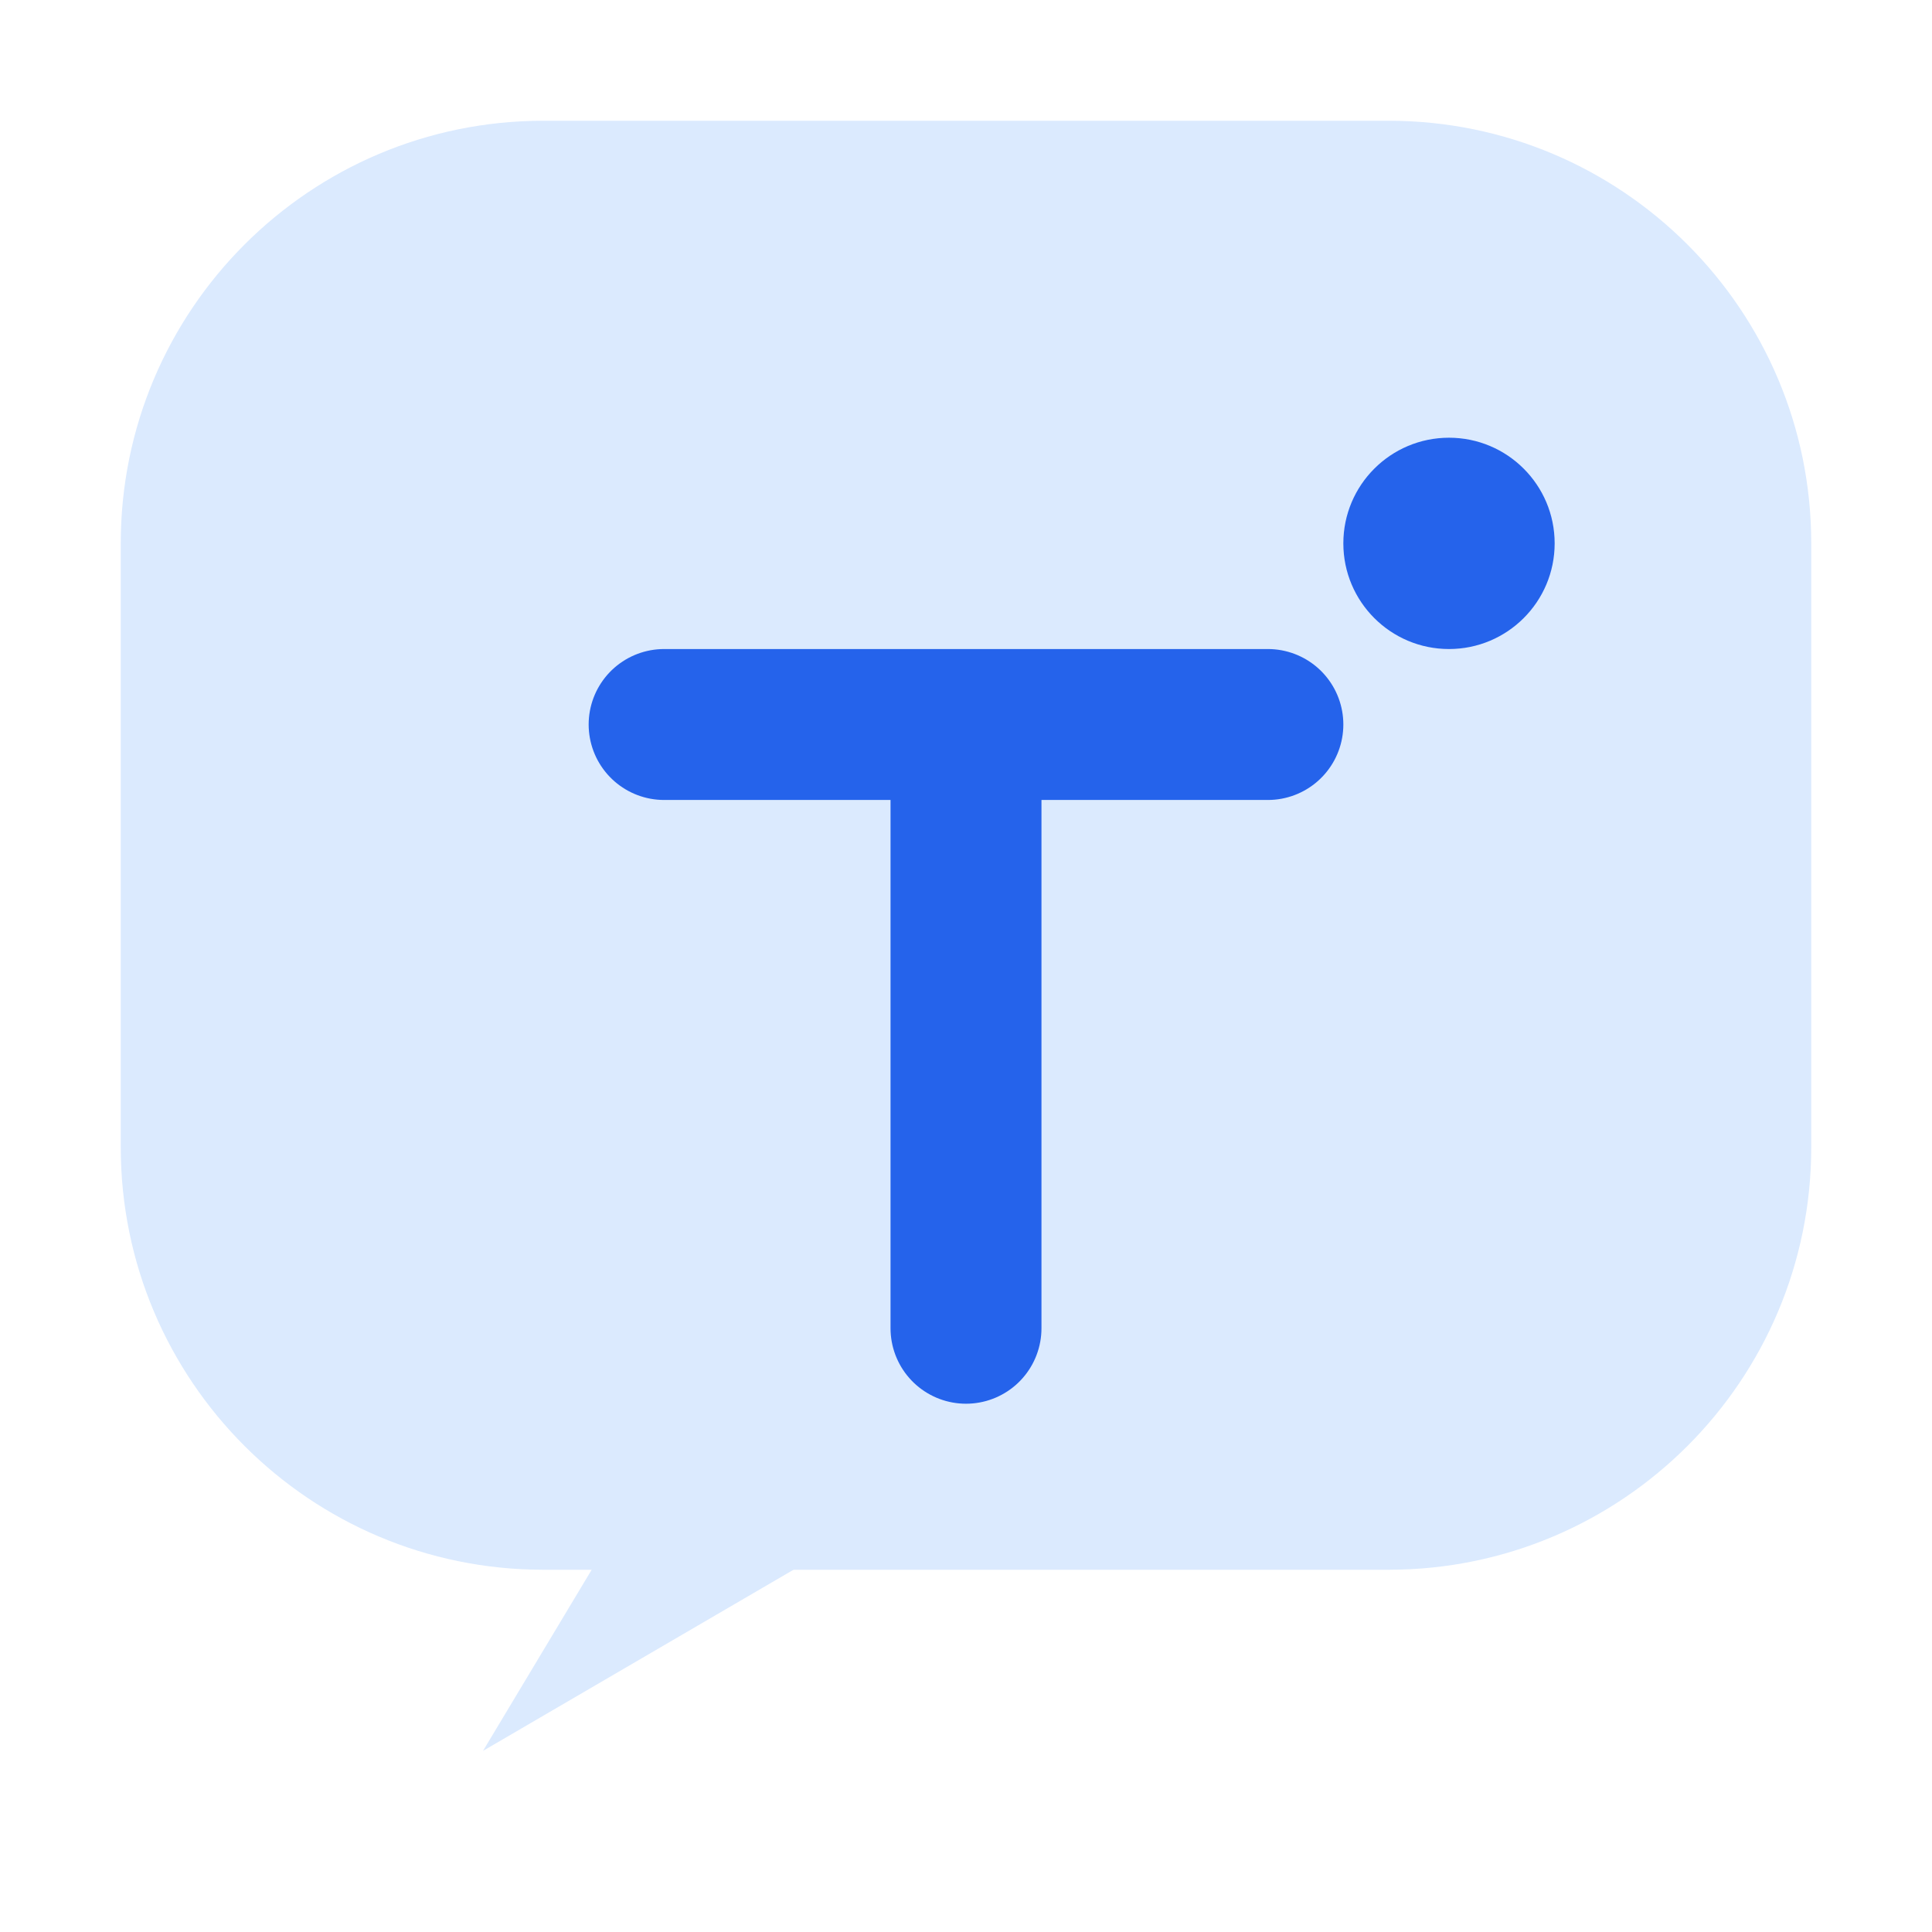
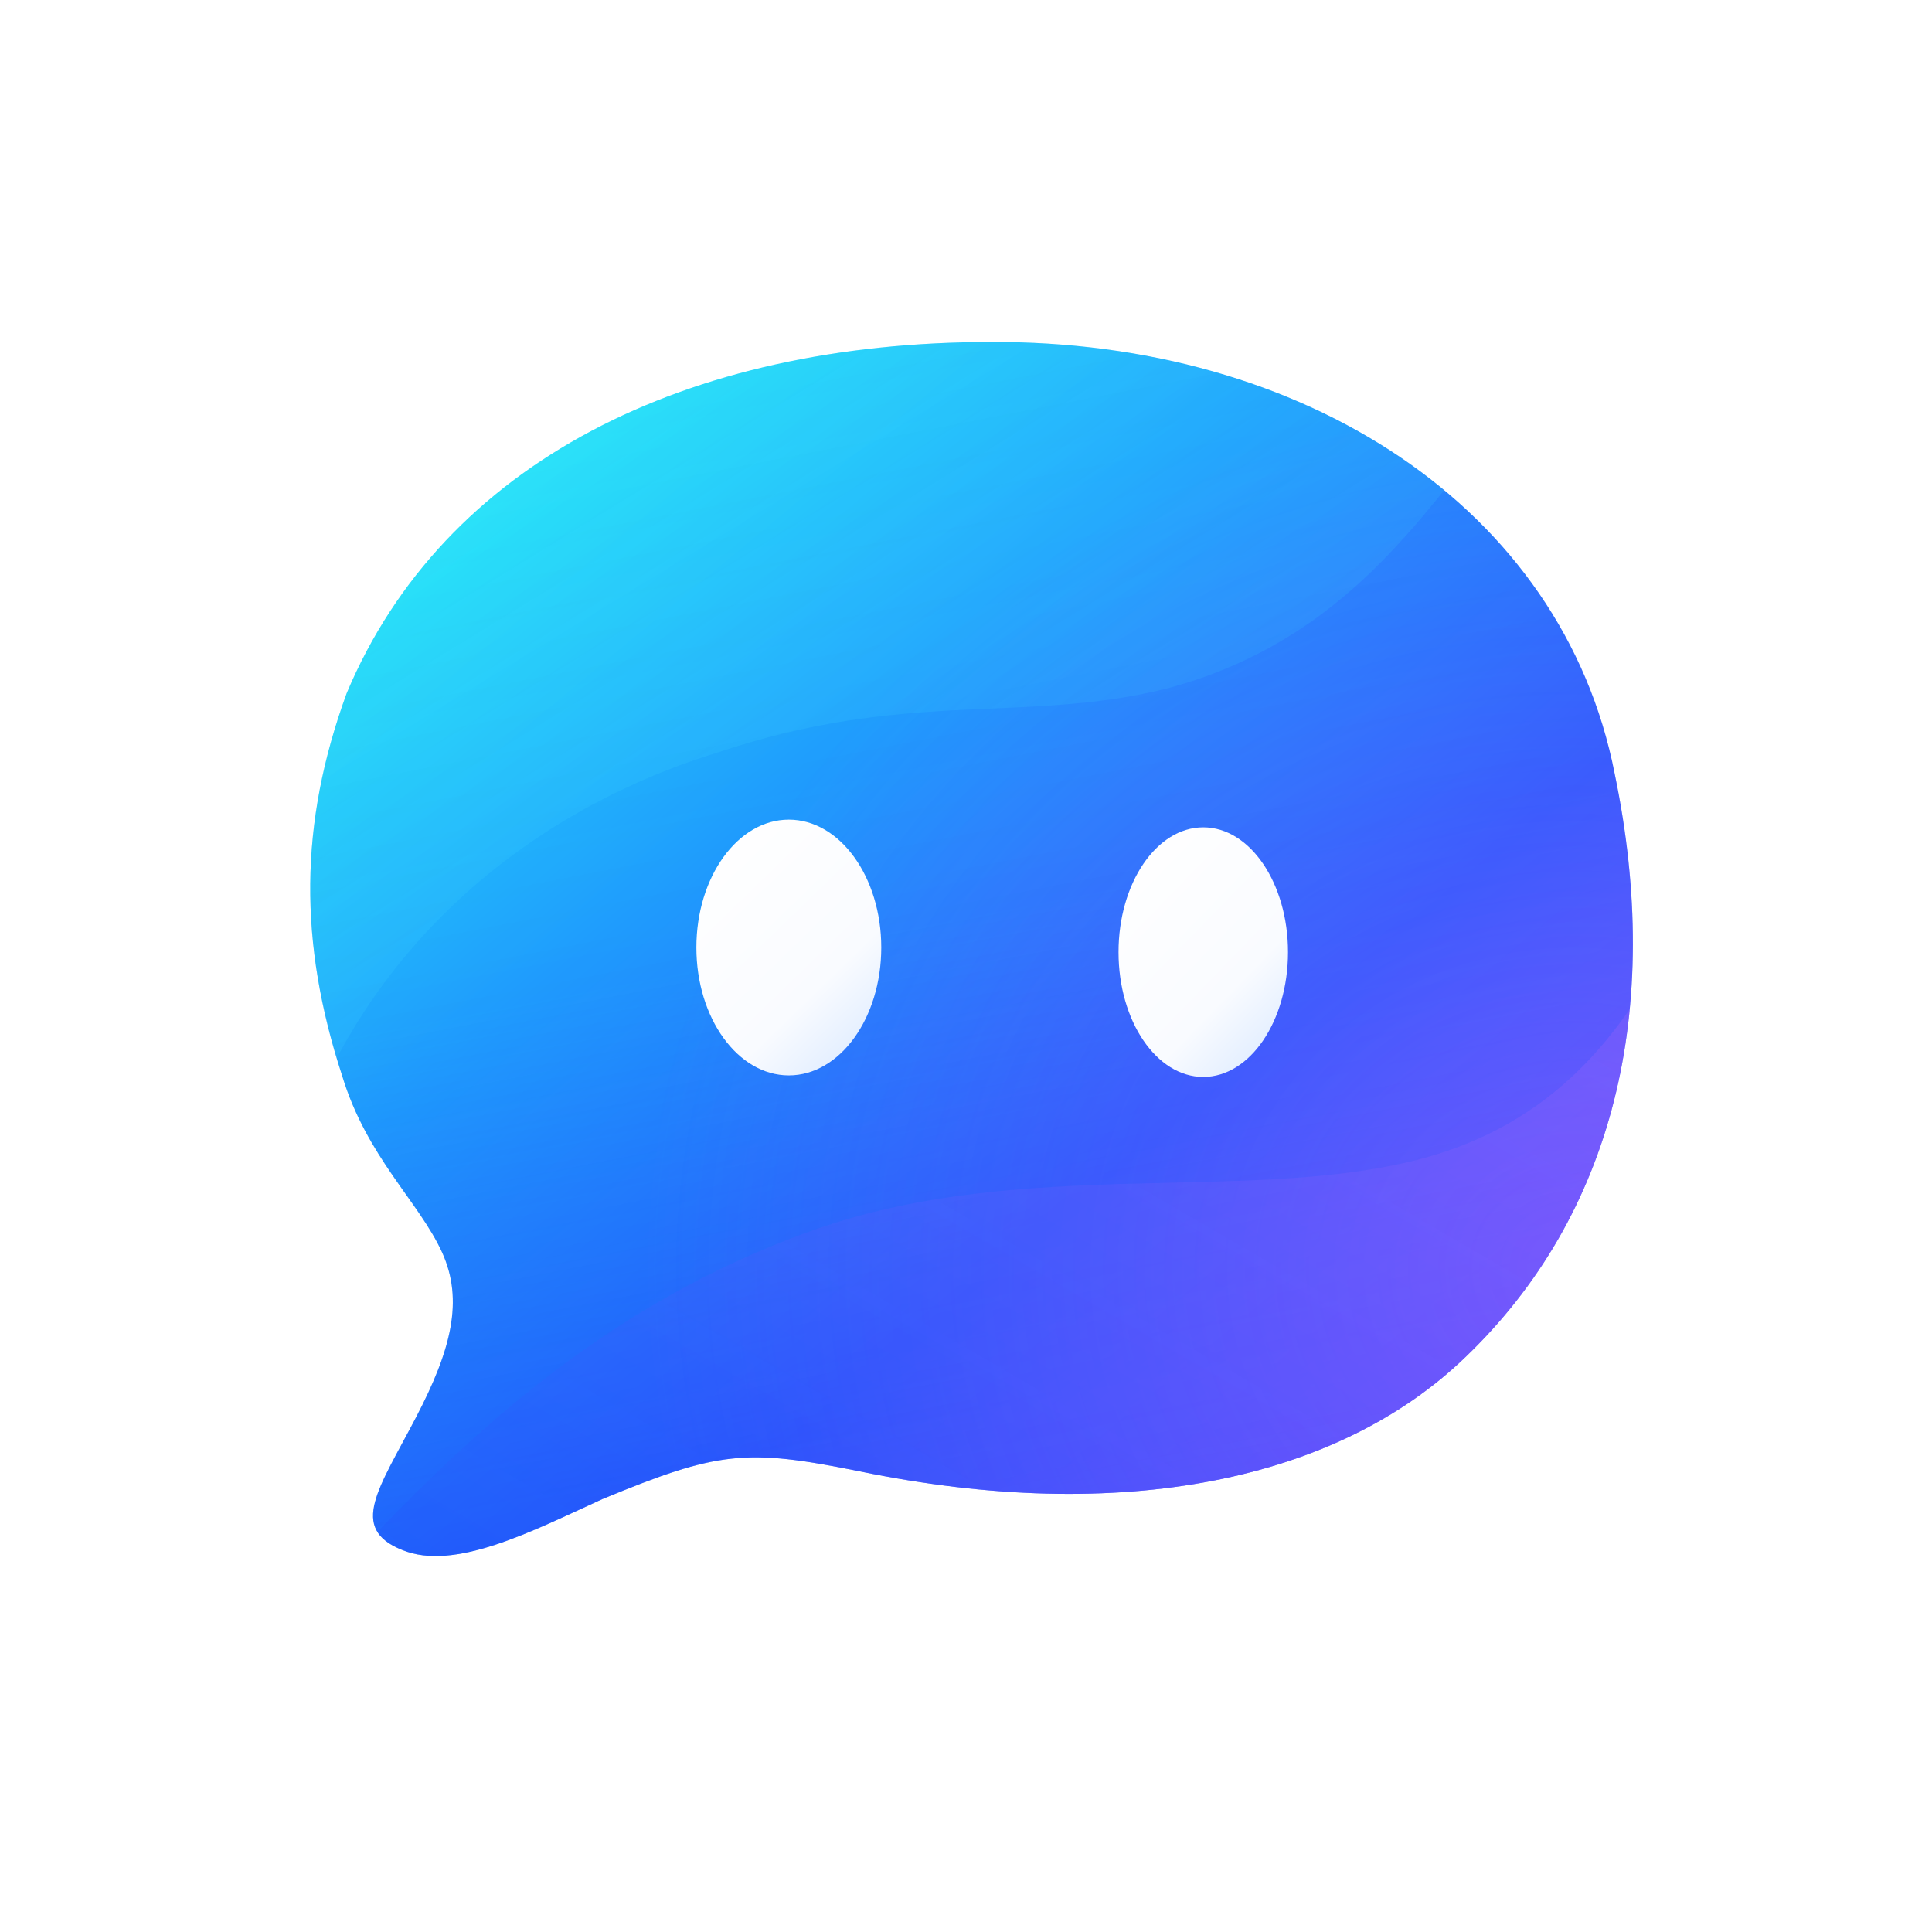
- <svg xmlns="http://www.w3.org/2000/svg" viewBox="0 0 64 64" role="img" aria-label="TopAsk">
-   <rect x="4" y="4" width="56" height="48" rx="14" fill="#DBEAFE" />
-   <path d="M22 48 16 58l12-7Z" fill="#DBEAFE" />
-   <path d="M22 24h20M32 24v20" stroke="#2563EB" stroke-width="5" stroke-linecap="round" />
-   <circle cx="48" cy="18" r="3.5" fill="#2563EB" />
+ <svg xmlns="http://www.w3.org/2000/svg" width="1254" height="1254" viewBox="0 0 1254 1254">
+   <defs>
+     <linearGradient id="bodyGradient" x1="17%" y1="8%" x2="94%" y2="92%">
+       <stop offset="0%" stop-color="#25E3F8" />
+       <stop offset="30%" stop-color="#209EFD" />
+       <stop offset="65%" stop-color="#295BFD" />
+       <stop offset="100%" stop-color="#7952FD" />
+     </linearGradient>
+     <linearGradient id="depthGradient" x1="15%" y1="5%" x2="35%" y2="100%">
+       <stop offset="0%" stop-color="#16DFF9" stop-opacity="0" />
+       <stop offset="50%" stop-color="#145BFC" stop-opacity=".07" />
+       <stop offset="100%" stop-color="#1845F6" stop-opacity=".38" />
+     </linearGradient>
+     <radialGradient id="purpleGlow" cx="95%" cy="76%" r="70%">
+       <stop offset="0%" stop-color="#AA5FFF" stop-opacity=".36" />
+       <stop offset="100%" stop-color="#AA5FFF" stop-opacity="0" />
+     </radialGradient>
+     <linearGradient id="topWave" x1="5%" y1="5%" x2="95%" y2="95%">
+       <stop offset="0%" stop-color="#40F1F9" stop-opacity=".24" />
+       <stop offset="60%" stop-color="#39C5FF" stop-opacity=".16" />
+       <stop offset="100%" stop-color="#1F7BFF" stop-opacity=".12" />
+     </linearGradient>
+     <linearGradient id="bottomWave" x1="0%" y1="100%" x2="100%" y2="15%">
+       <stop offset="0%" stop-color="#1448F9" stop-opacity=".16" />
+       <stop offset="100%" stop-color="#C16AFB" stop-opacity=".20" />
+     </linearGradient>
+     <linearGradient id="eyeGradient" x1="15%" y1="0%" x2="85%" y2="100%">
+       <stop offset="0%" stop-color="#FFFFFF" />
+       <stop offset="68%" stop-color="#F9FBFF" />
+       <stop offset="100%" stop-color="#DDEBFF" />
+     </linearGradient>
+     <clipPath id="bubbleClip">
+       <path d="M 643 222 C 846 221 1014 329 1048 502 C 1080 656 1047 789 951 881 C 868 961 728 990 558 955 C 484 940 466 942 391 973 C 345 994 295 1020 261 1006 C 226 992 246 966 270 920 C 293 876 301 844 287 813 C 272 780 238 751 222 698 C 194 612 194 535 225 450 C 288 300 446 222 643 222 Z" />
+     </clipPath>
+   </defs>
+   <path d="M 643 222 C 846 221 1014 329 1048 502 C 1080 656 1047 789 951 881 C 868 961 728 990 558 955 C 484 940 466 942 391 973 C 345 994 295 1020 261 1006 C 226 992 246 966 270 920 C 293 876 301 844 287 813 C 272 780 238 751 222 698 C 194 612 194 535 225 450 C 288 300 446 222 643 222 Z" fill="url(#bodyGradient)" />
+   <g clip-path="url(#bubbleClip)">
+     <rect x="194" y="218" width="876" height="794" fill="url(#depthGradient)" />
+     <rect x="194" y="218" width="876" height="794" fill="url(#purpleGlow)" />
+     <path d="       M 195 741       C 238 617 339 528 464 489       C 588 447 664 470 757 447       C 859 420 911 353 960 289       L 1058 215 L 197 215 Z     " fill="url(#topWave)" />
+     <path d="       M 233 1007       C 321 913 411 839 532 797       C 663 752 806 780 915 754       C 1013 731 1055 664 1083 614       L 1095 1042 L 225 1042 Z     " fill="url(#bottomWave)" />
+   </g>
+   <ellipse cx="512" cy="615" rx="60" ry="83" fill="url(#eyeGradient)" />
+   <ellipse cx="781" cy="618" rx="55" ry="81" fill="url(#eyeGradient)" />
</svg>
